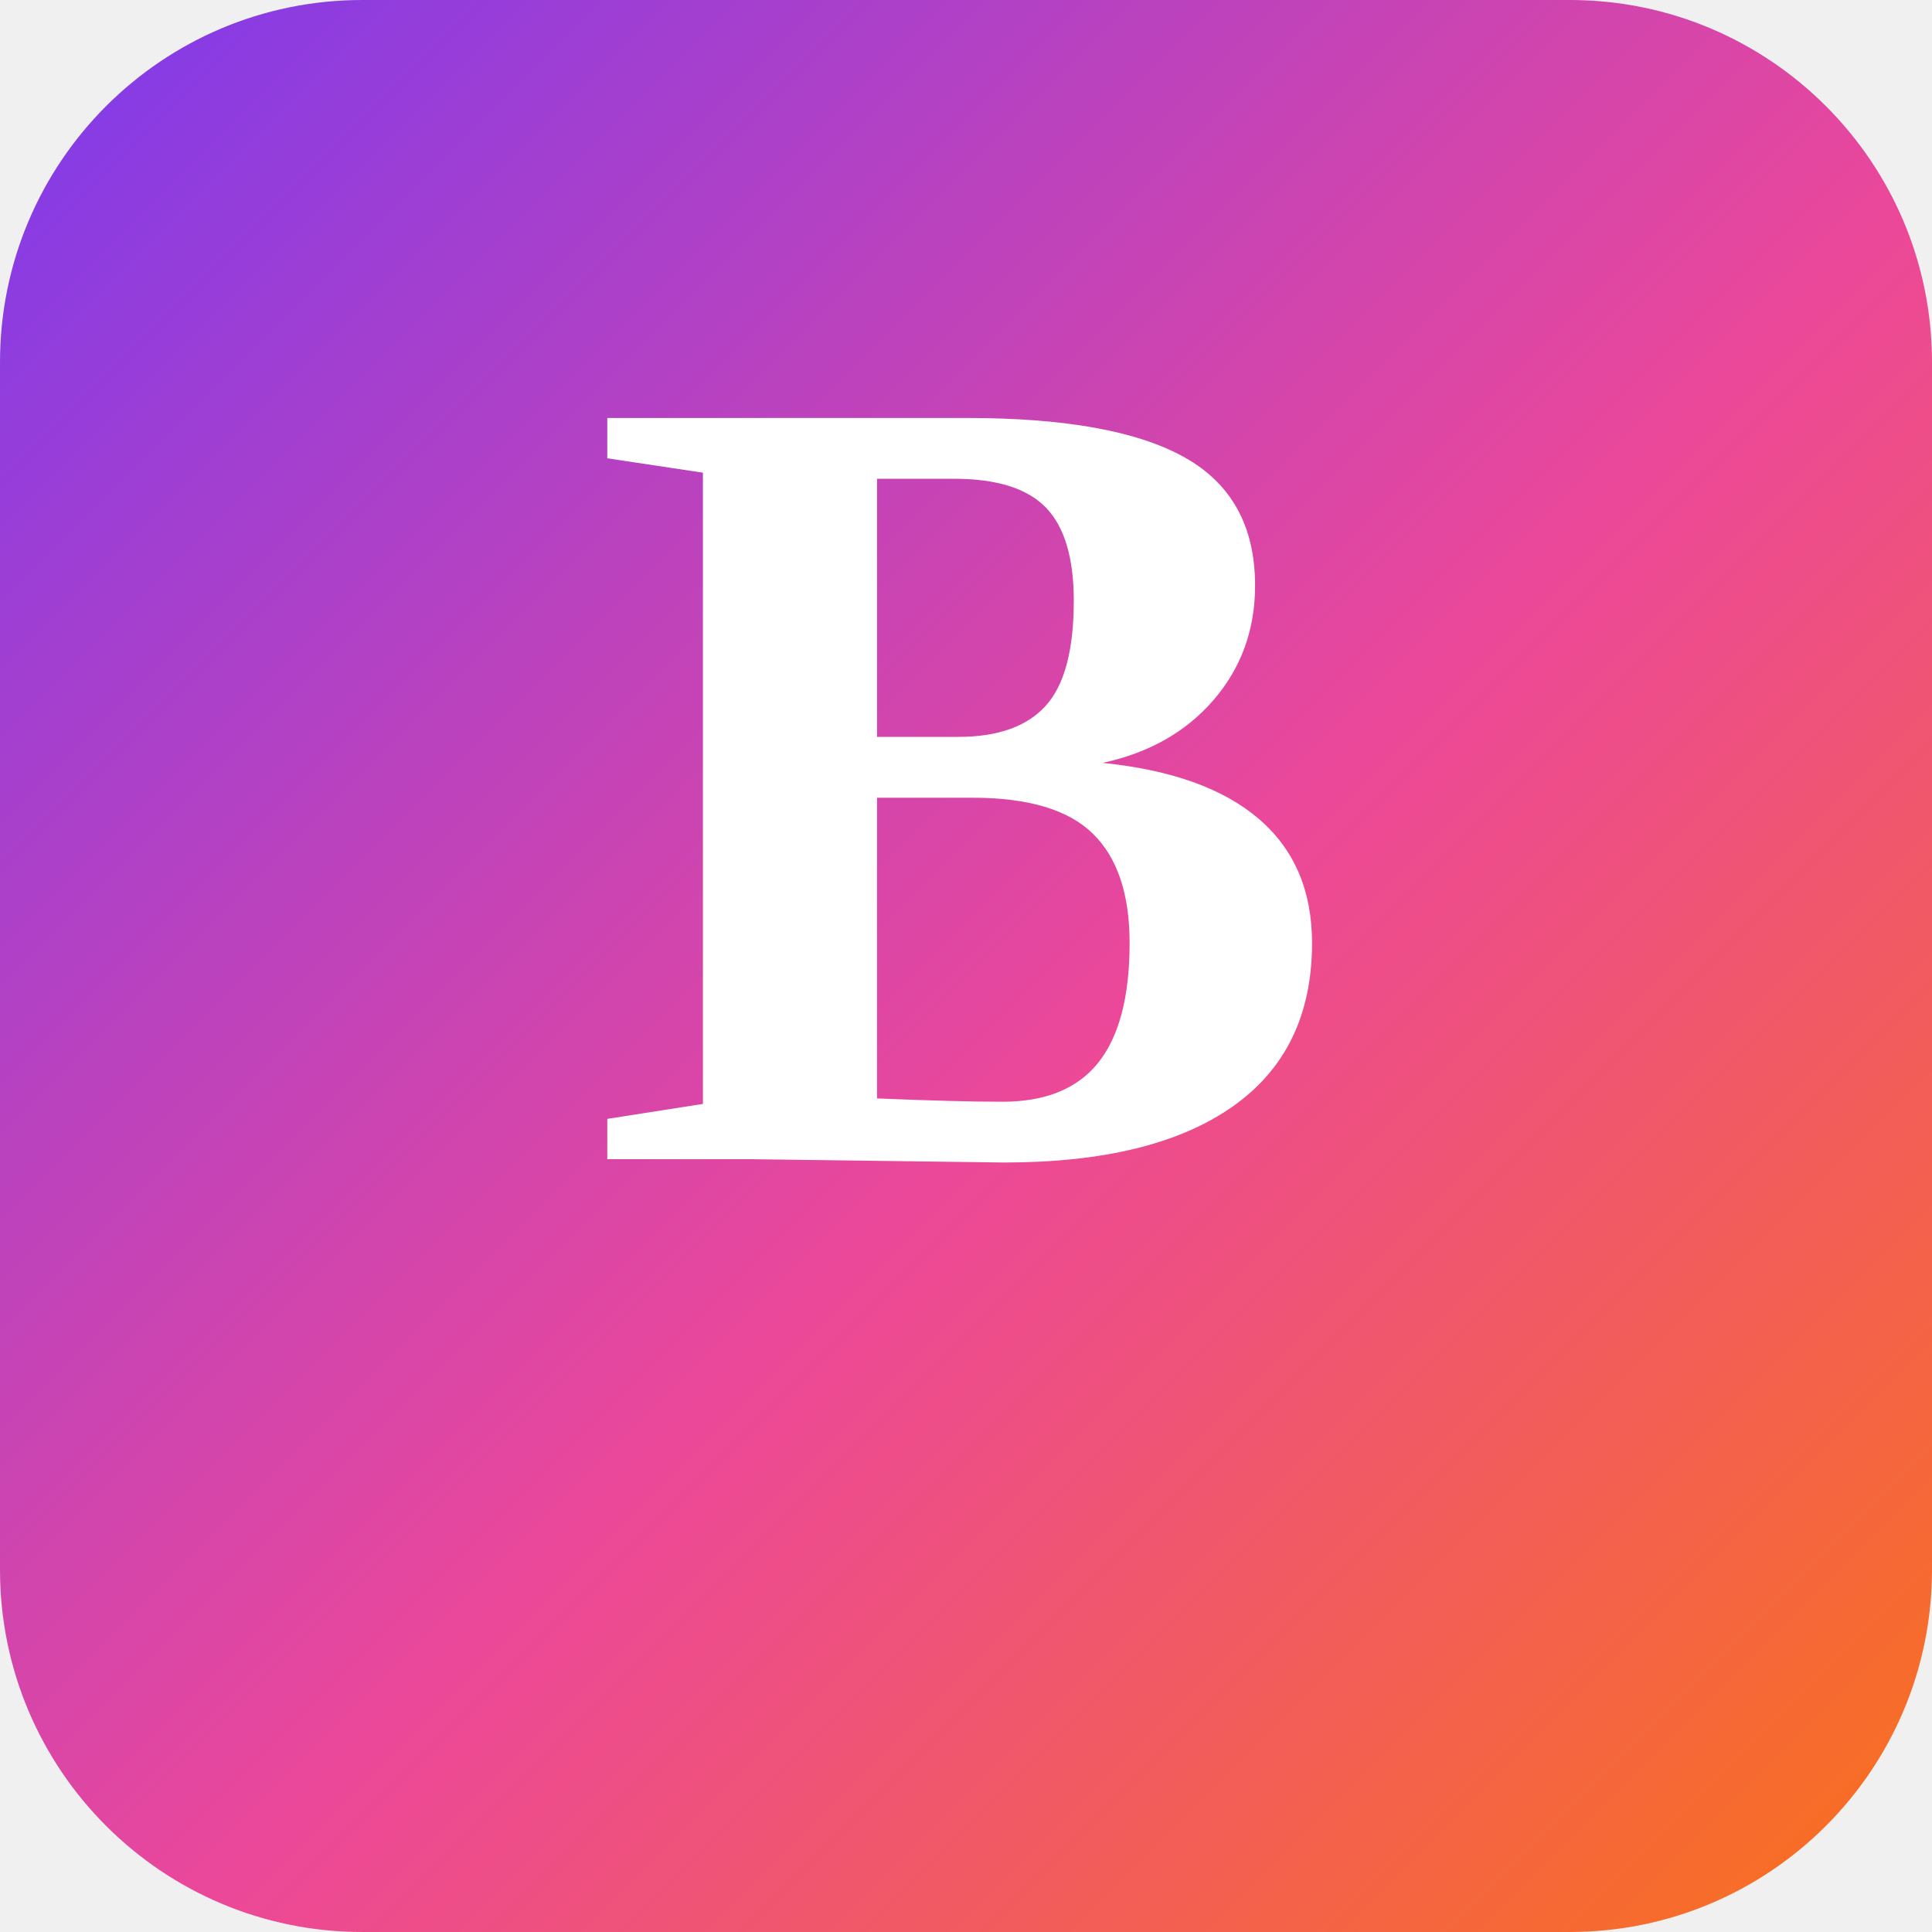
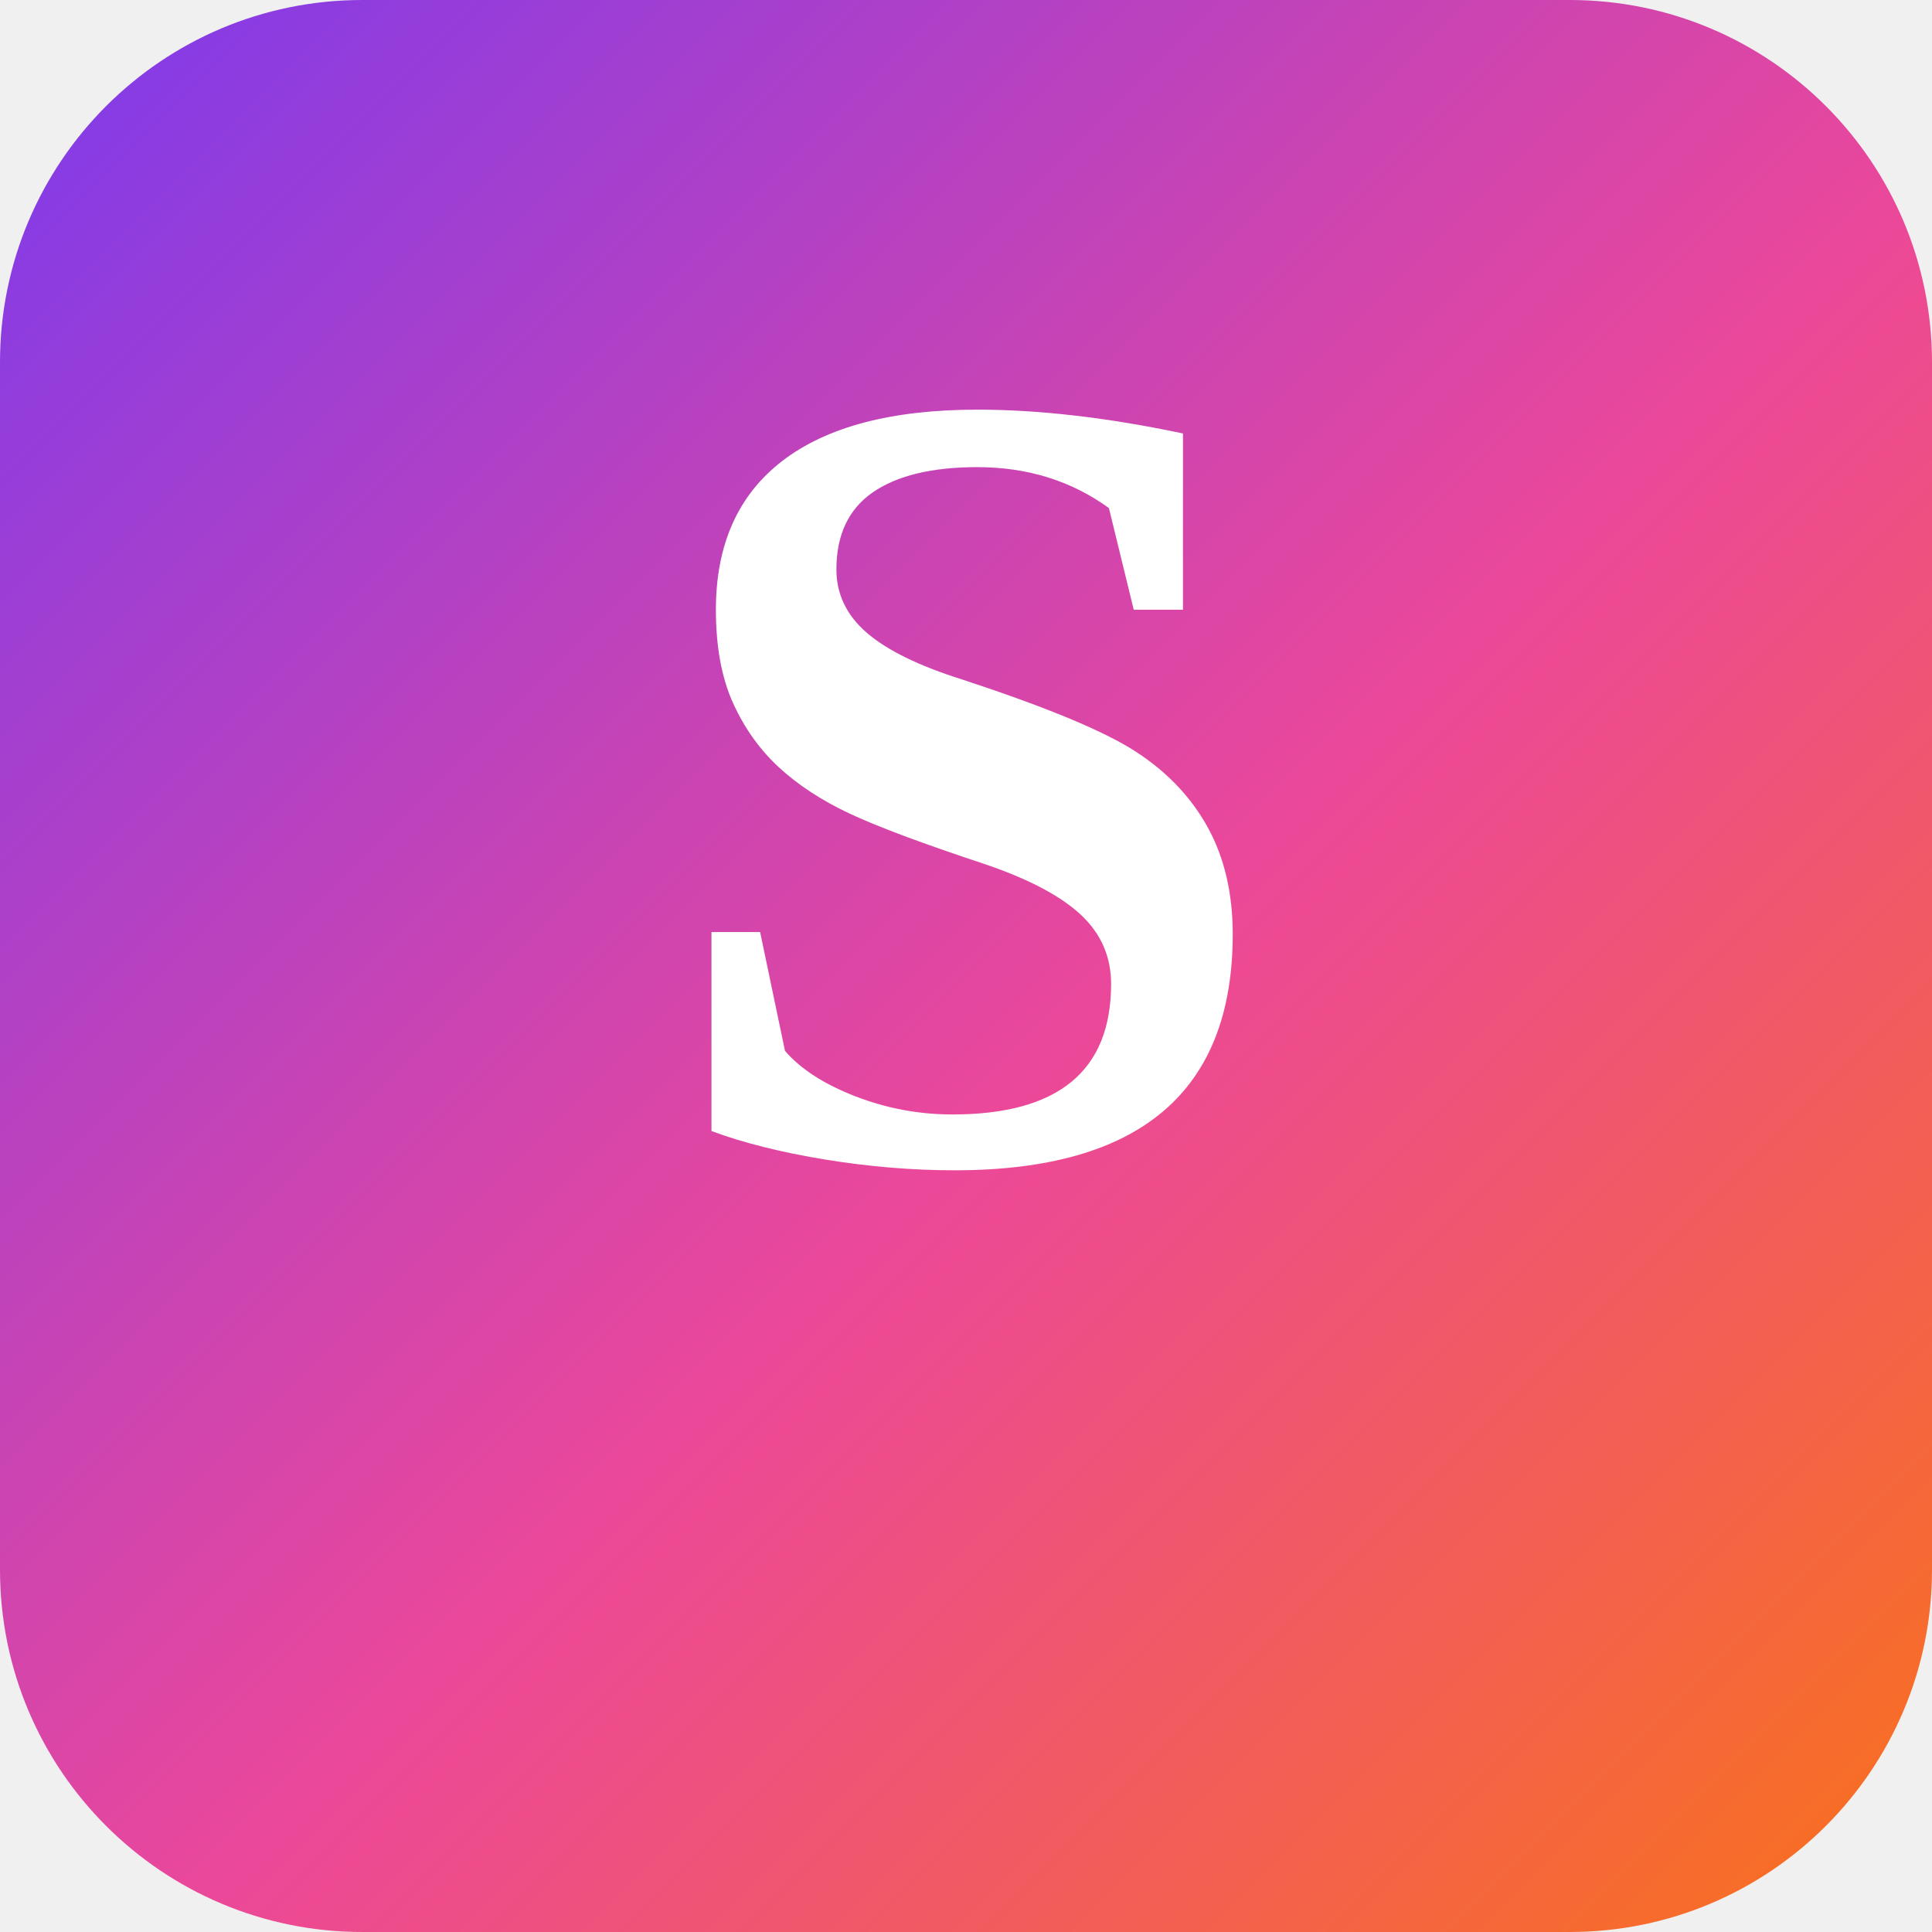
<svg xmlns="http://www.w3.org/2000/svg" viewBox="0 0 512 512">
  <defs>
    <linearGradient id="g" x1="0" y1="0" x2="1" y2="1">
      <stop offset="0%" stop-color="#7c3aed" />
      <stop offset="55%" stop-color="#ec4899" />
      <stop offset="100%" stop-color="#f97316" />
    </linearGradient>
  </defs>
  <rect width="512" height="512" rx="96" fill="url(#g)" />
-   <text x="50%" y="60%" font-family="Georgia, 'Times New Roman', serif" font-size="300" font-weight="700" fill="#ffffff" text-anchor="middle">B</text>
+   <text x="50%" y="60%" font-family="Georgia, 'Times New Roman', serif" font-size="300" font-weight="700" fill="#ffffff" text-anchor="middle">S</text>
</svg>
